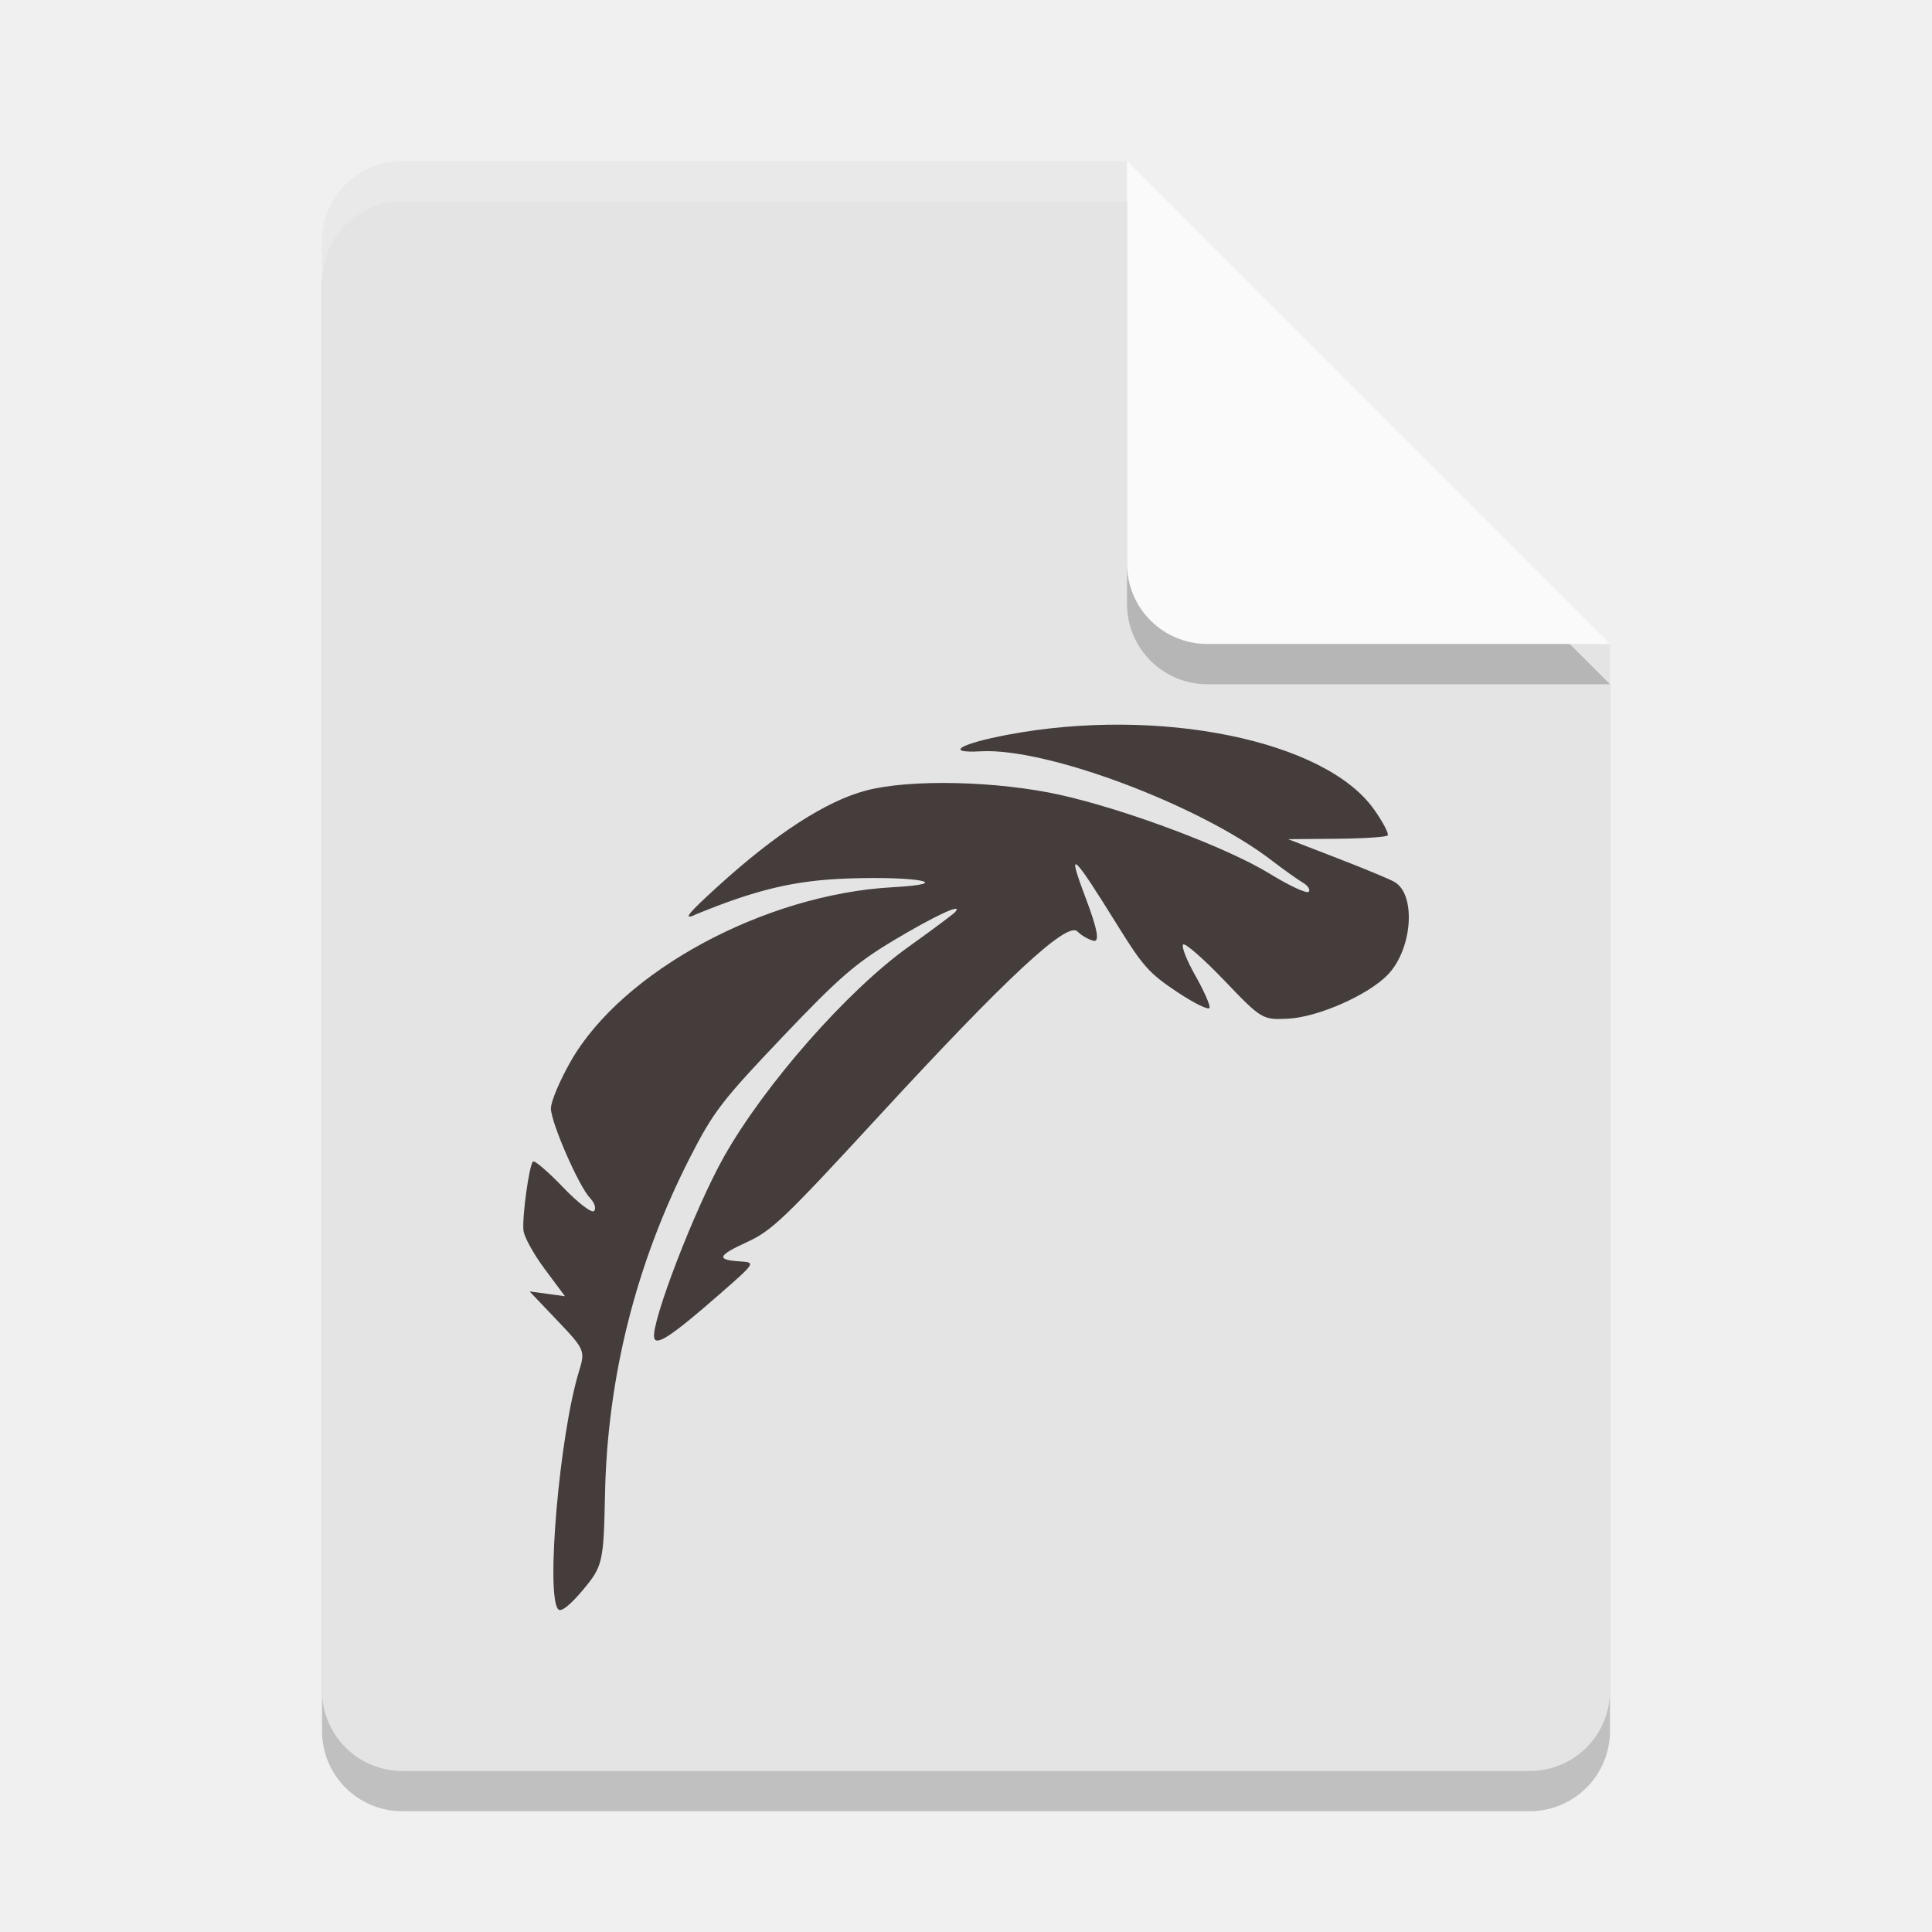
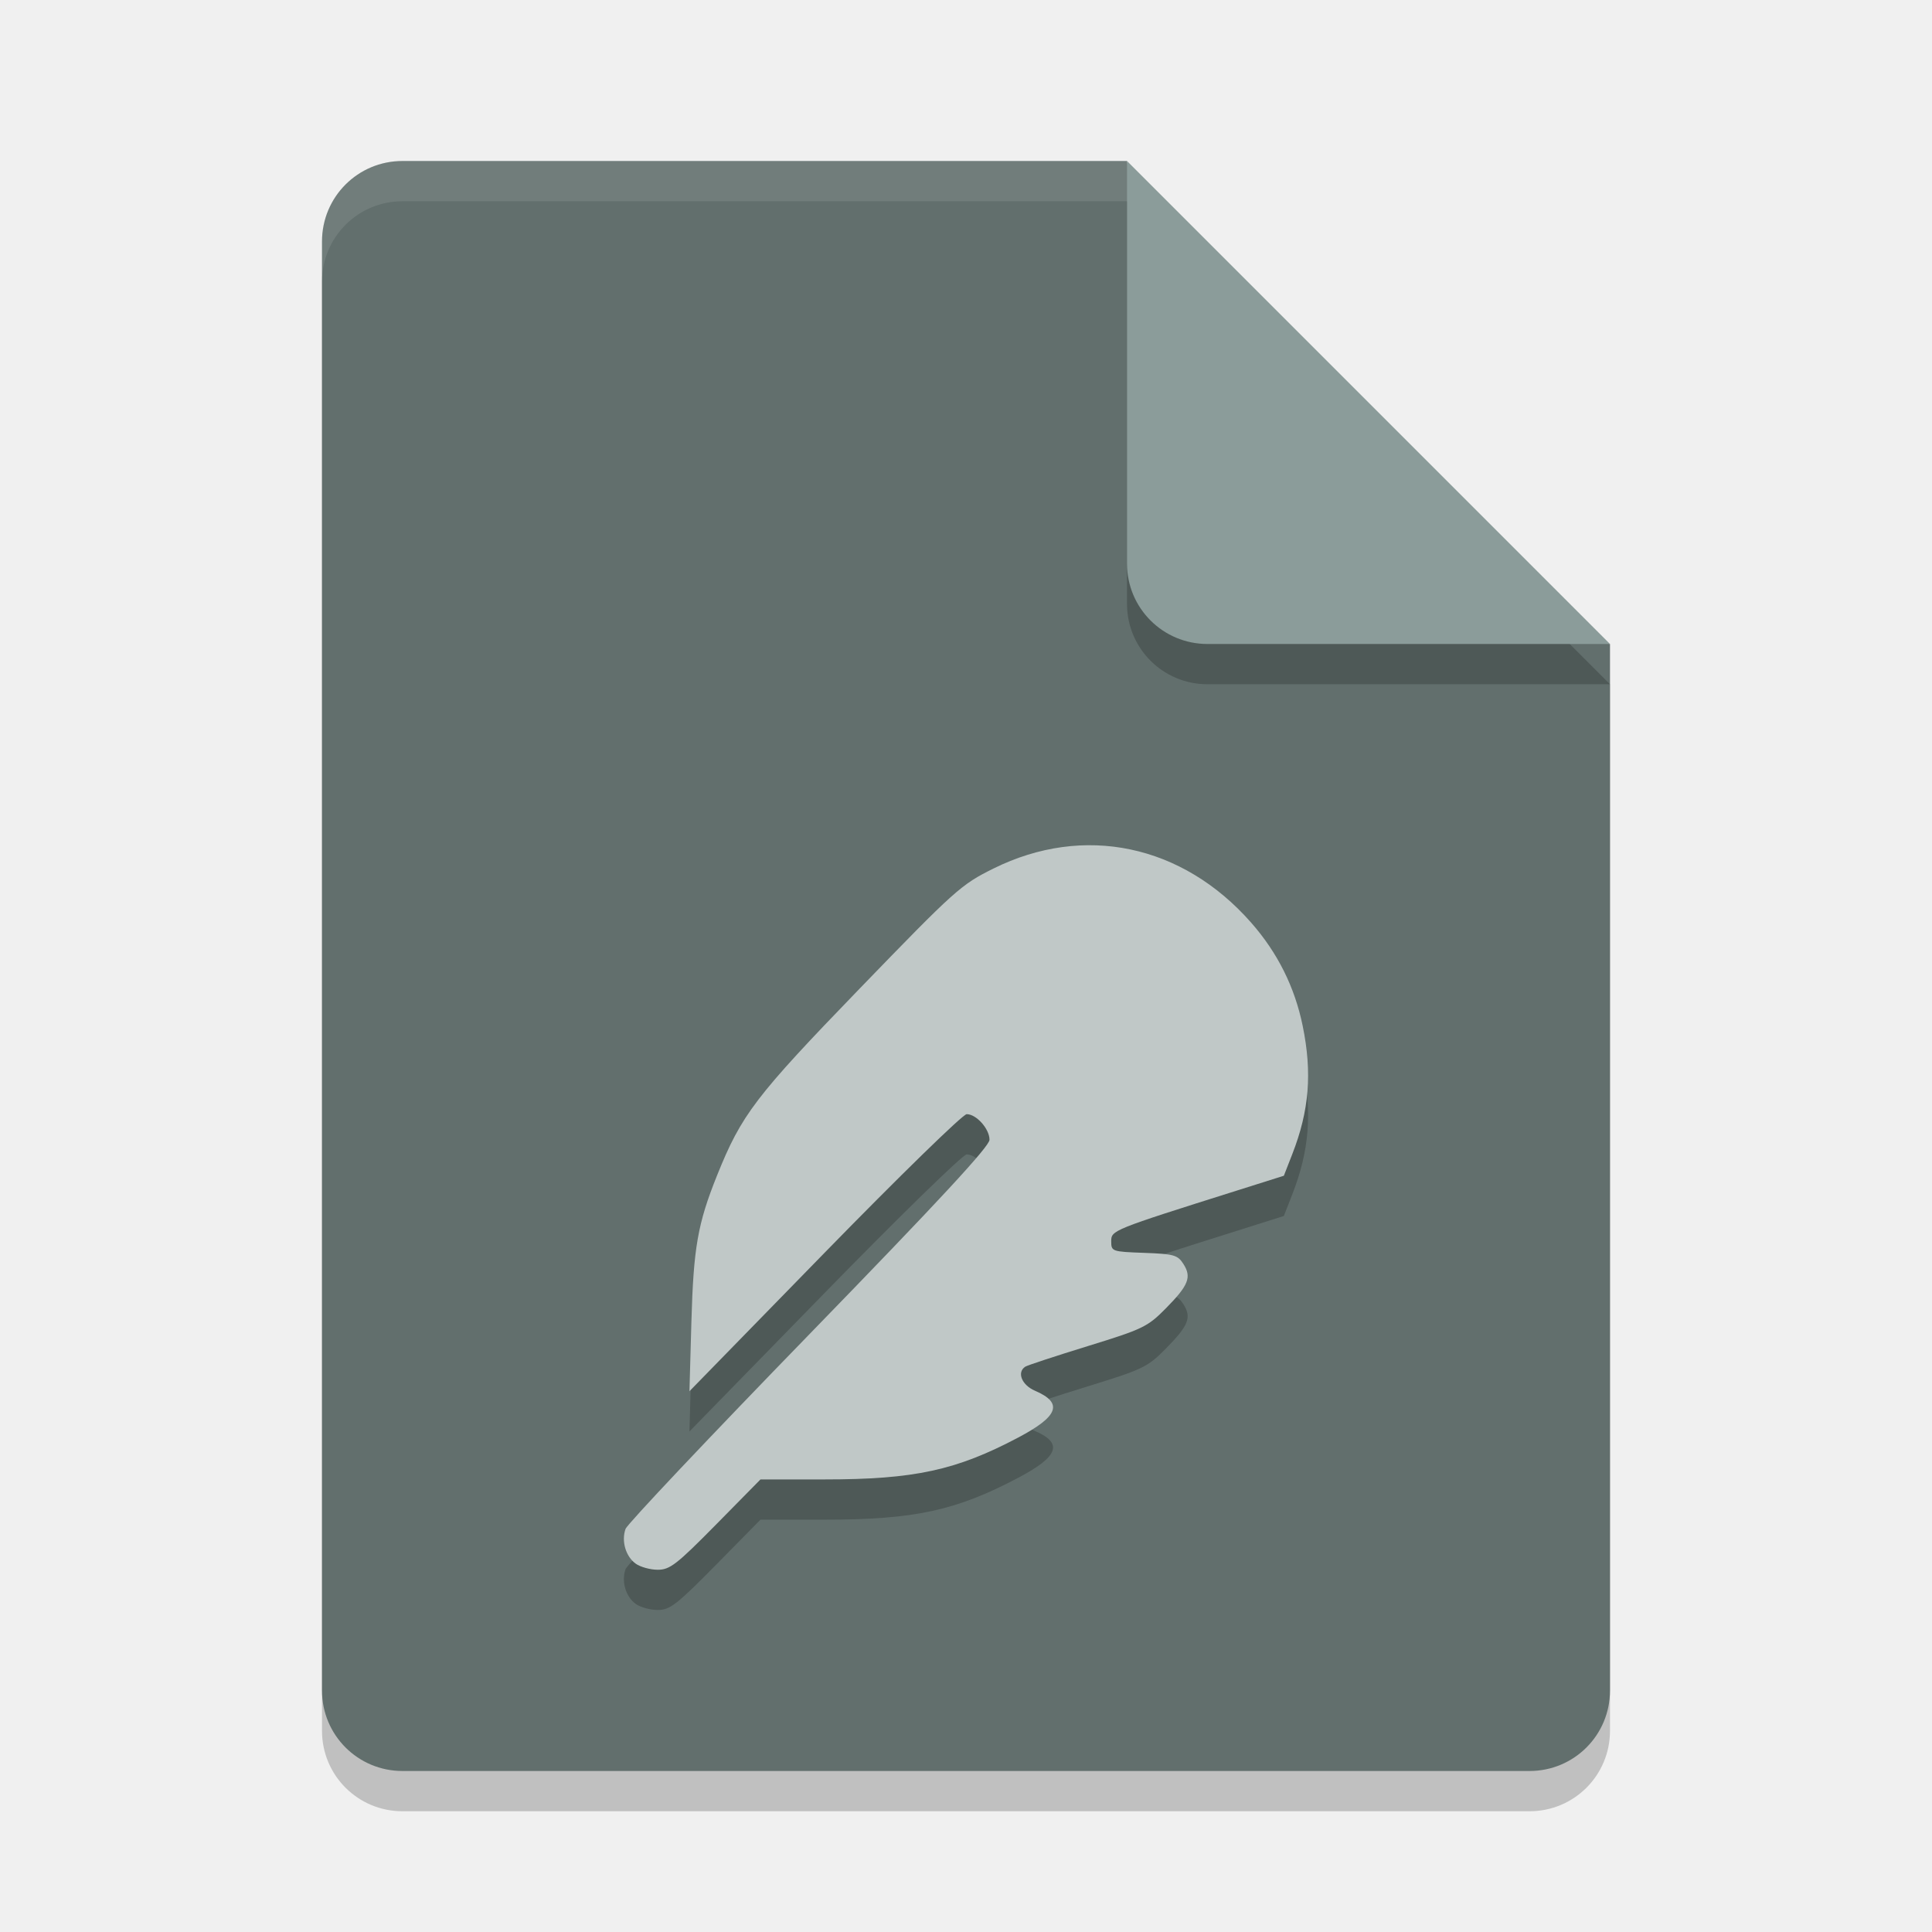
<svg xmlns="http://www.w3.org/2000/svg" width="48" height="48" version="1.1">
  <path style="opacity:0.2" d="M 10,5 C 8.892,5 8,5.892 8,7 V 43 C 8,44.108 8.892,45 10,45 H 38 C 39.108,45 40,44.108 40,43 V 17 L 28,5 Z" />
-   <path style="fill:#e4e4e4" d="M 10,4 C 8.892,4 8,4.892 8,6 V 42 C 8,43.108 8.892,44 10,44 H 38 C 39.108,44 40,43.108 40,42 V 16 L 30,14 28,4 Z" />
+   <path style="fill:#626f6d" d="M 10,4 C 8.892,4 8,4.892 8,6 V 42 C 8,43.108 8.892,44 10,44 H 38 C 39.108,44 40,43.108 40,42 V 16 L 30,14 28,4 Z" />
  <path style="opacity:0.2" d="M 40,17 28,5 V 15 C 28,16.108 28.892,17 30,17 Z" />
-   <path style="fill:#fafafa" d="M 40,16 28,4 V 14 C 28,15.108 28.892,16 30,16 Z" />
-   <path style="opacity:0.2;fill:#ffffff" d="M 10 4 C 8.892 4 8 4.892 8 6 L 8 7 C 8 5.892 8.892 5 10 5 L 28 5 L 28 4 L 10 4 z" />
-   <path style="fill:#453c3c" d="m 17.253,22.732 c 1.538,-0.633 2.486,-0.859 3.811,-0.906 1.732,-0.062 2.707,0.129 1.112,0.217 -3.18,0.176 -6.715,2.087 -7.992,4.318 -0.278,0.486 -0.502,1.018 -0.497,1.182 0.011,0.368 0.695,1.933 0.973,2.223 0.112,0.117 0.157,0.261 0.1,0.321 -0.058,0.061 -0.397,-0.198 -0.777,-0.595 -0.371,-0.387 -0.704,-0.672 -0.742,-0.633 -0.095,0.1 -0.27,1.364 -0.236,1.71 0.015,0.158 0.254,0.591 0.53,0.962 l 0.502,0.674 -0.44,-0.06 -0.44,-0.06 0.695,0.73 c 0.679,0.713 0.691,0.743 0.531,1.263 -0.481,1.564 -0.829,5.575 -0.513,5.906 0.071,0.074 0.299,-0.106 0.619,-0.49 0.485,-0.581 0.508,-0.682 0.542,-2.357 0.058,-2.921 0.771,-5.752 2.109,-8.374 0.58,-1.137 0.8,-1.423 2.295,-2.994 1.412,-1.484 1.817,-1.835 2.771,-2.407 1.036,-0.62 1.742,-0.946 1.524,-0.702 -0.051,0.057 -0.568,0.442 -1.149,0.857 -1.526,1.088 -3.59,3.436 -4.6,5.232 -0.718,1.277 -1.812,4.119 -1.728,4.489 0.048,0.212 0.45,-0.056 1.636,-1.094 0.881,-0.771 0.887,-0.78 0.506,-0.804 -0.608,-0.038 -0.573,-0.143 0.162,-0.48 0.621,-0.285 0.923,-0.574 3.282,-3.135 3.167,-3.439 4.677,-4.843 4.93,-4.583 0.095,0.098 0.276,0.202 0.4,0.231 0.158,0.037 0.097,-0.292 -0.204,-1.086 -0.469,-1.239 -0.328,-1.114 0.809,0.719 0.622,1.002 0.783,1.181 1.474,1.641 0.427,0.284 0.789,0.46 0.804,0.391 0.016,-0.069 -0.145,-0.431 -0.357,-0.805 -0.212,-0.374 -0.347,-0.719 -0.301,-0.767 0.046,-0.048 0.506,0.353 1.023,0.893 0.926,0.968 0.947,0.98 1.582,0.95 0.743,-0.035 2,-0.59 2.484,-1.096 0.61,-0.639 0.705,-1.99 0.162,-2.302 -0.121,-0.07 -0.765,-0.337 -1.431,-0.594 l -1.21,-0.468 1.202,-0.01 c 0.661,-0.006 1.233,-0.043 1.27,-0.082 0.038,-0.039 -0.116,-0.332 -0.341,-0.65 -1.216,-1.718 -5.346,-2.559 -9.096,-1.853 -1.2,0.226 -1.586,0.464 -0.668,0.412 1.634,-0.092 5.432,1.334 7.228,2.714 0.296,0.227 0.642,0.474 0.77,0.549 0.128,0.075 0.193,0.177 0.145,0.228 -0.048,0.05 -0.484,-0.152 -0.968,-0.45 -1.05,-0.646 -3.55,-1.587 -5.192,-1.955 -1.566,-0.351 -3.745,-0.401 -4.84,-0.111 -0.993,0.263 -2.245,1.074 -3.691,2.391 -0.73,0.665 -0.858,0.823 -0.57,0.704 z" />
+   <path style="fill:#8b9c9a" d="M 40,16 28,4 V 14 C 28,15.108 28.892,16 30,16 Z" />
+   <path style="opacity:0.1;fill:#ffffff" d="M 10 4 C 8.892 4 8 4.892 8 6 L 8 7 C 8 5.892 8.892 5 10 5 L 28 5 L 28 4 L 10 4 z" />
+   <path style="opacity:0.2" d="m 15.794,39.849 c -0.249,-0.179 -0.361,-0.564 -0.252,-0.865 0.043,-0.119 2.095,-2.292 4.56,-4.828 3.235,-3.328 4.482,-4.675 4.482,-4.839 0,-0.27 -0.326,-0.636 -0.567,-0.636 -0.094,0 -1.682,1.549 -3.529,3.442 l -3.359,3.442 0.049,-1.734 c 0.052,-1.833 0.156,-2.428 0.634,-3.62 0.61,-1.52 0.951,-1.967 3.549,-4.653 2.373,-2.453 2.515,-2.58 3.322,-2.98 2.245,-1.112 4.692,-0.599 6.4,1.343 0.658,0.748 1.084,1.601 1.282,2.567 0.239,1.166 0.163,2.109 -0.259,3.187 l -0.209,0.536 -1.153,0.364 c -3.123,0.985 -3.136,0.991 -3.136,1.267 0,0.249 0.019,0.256 0.818,0.285 0.739,0.027 0.833,0.053 0.975,0.275 0.21,0.329 0.13,0.53 -0.438,1.106 -0.451,0.457 -0.567,0.513 -1.936,0.935 -0.801,0.247 -1.5,0.477 -1.553,0.511 -0.217,0.138 -0.09,0.457 0.239,0.598 0.706,0.304 0.59,0.632 -0.413,1.162 -1.545,0.817 -2.583,1.042 -4.818,1.042 h -1.588 l -1.105,1.122 C 16.814,39.867 16.643,40 16.343,40 16.156,40 15.909,39.932 15.794,39.849 Z" />
+   <path style="fill:#c0c8c7" d="m 15.794,38.849 c -0.249,-0.179 -0.361,-0.564 -0.252,-0.865 0.043,-0.119 2.095,-2.292 4.56,-4.828 3.235,-3.328 4.482,-4.675 4.482,-4.839 0,-0.27 -0.326,-0.636 -0.567,-0.636 -0.094,0 -1.682,1.549 -3.529,3.442 l -3.359,3.442 0.049,-1.734 c 0.052,-1.833 0.156,-2.428 0.634,-3.62 0.61,-1.52 0.951,-1.967 3.549,-4.653 2.373,-2.453 2.515,-2.58 3.322,-2.98 2.245,-1.112 4.692,-0.599 6.4,1.343 0.658,0.748 1.084,1.601 1.282,2.567 0.239,1.166 0.163,2.109 -0.259,3.187 l -0.209,0.536 -1.153,0.364 c -3.123,0.985 -3.136,0.991 -3.136,1.267 0,0.249 0.019,0.256 0.818,0.285 0.739,0.027 0.833,0.053 0.975,0.275 0.21,0.329 0.13,0.53 -0.438,1.106 -0.451,0.457 -0.567,0.513 -1.936,0.935 -0.801,0.247 -1.5,0.477 -1.553,0.511 -0.217,0.138 -0.09,0.457 0.239,0.598 0.706,0.304 0.59,0.632 -0.413,1.162 -1.545,0.817 -2.583,1.042 -4.818,1.042 h -1.588 l -1.105,1.122 C 16.814,38.867 16.643,39 16.343,39 16.156,39 15.909,38.932 15.794,38.849 Z" />
</svg>
